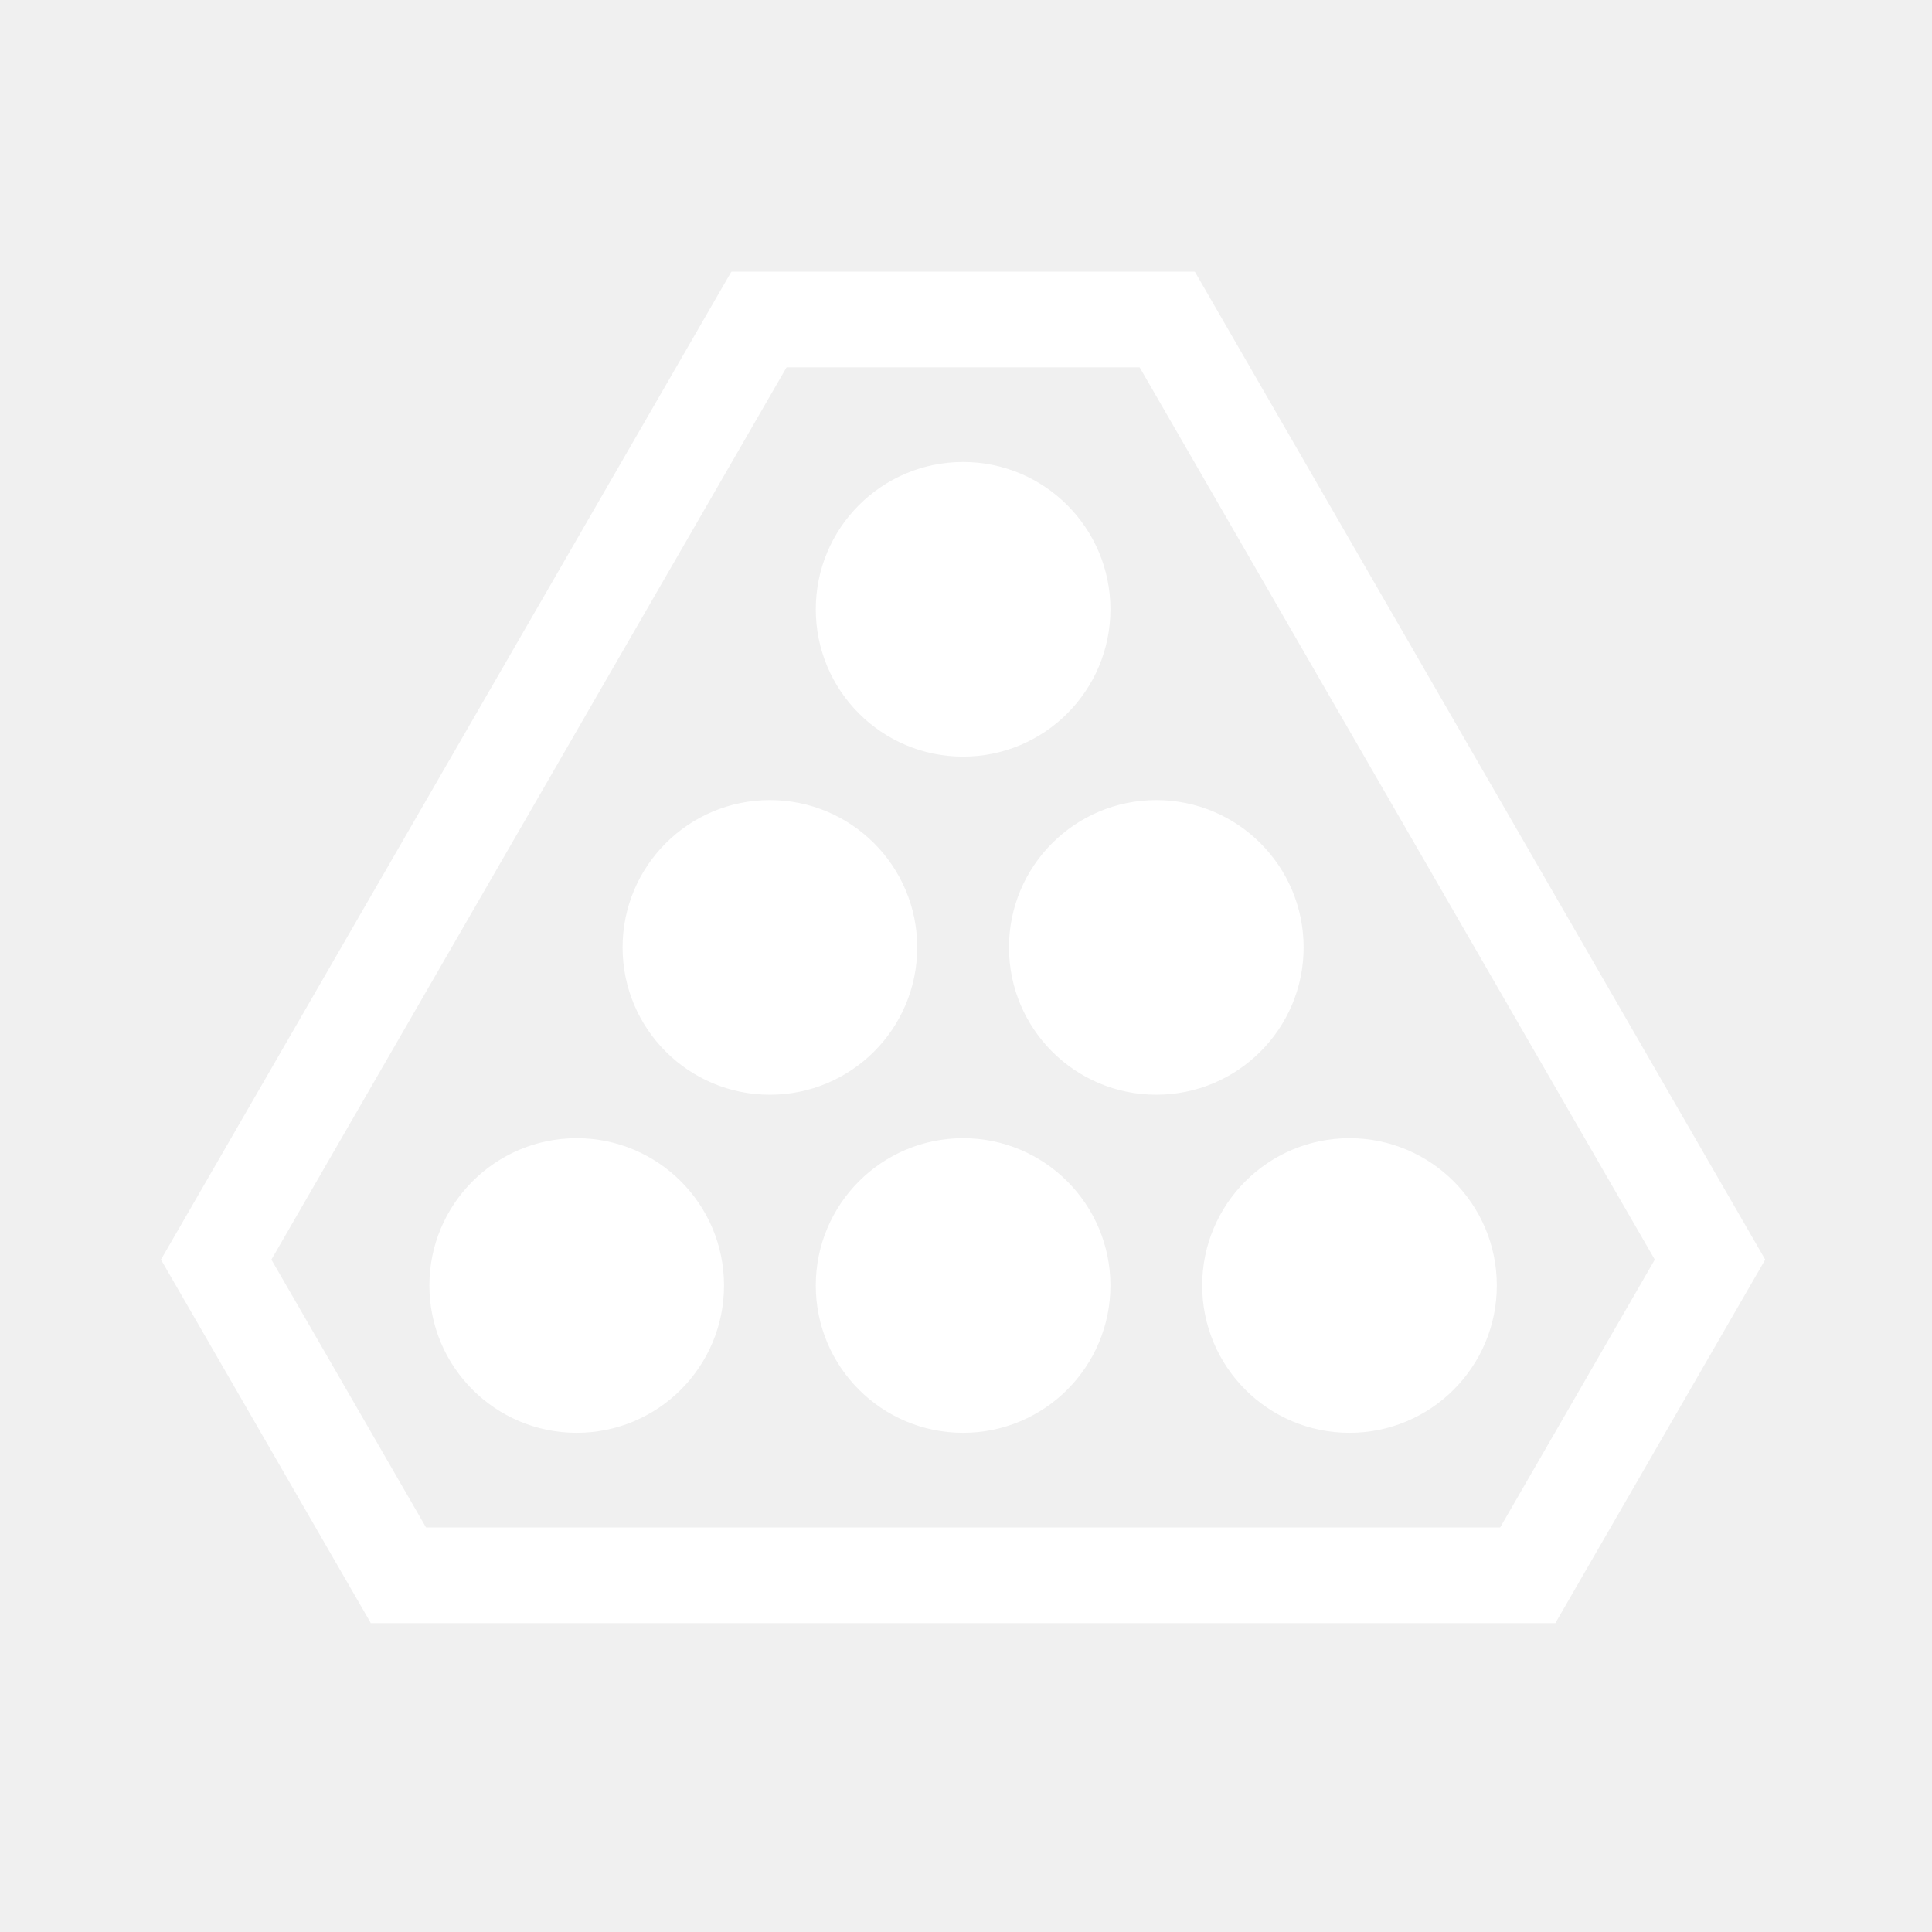
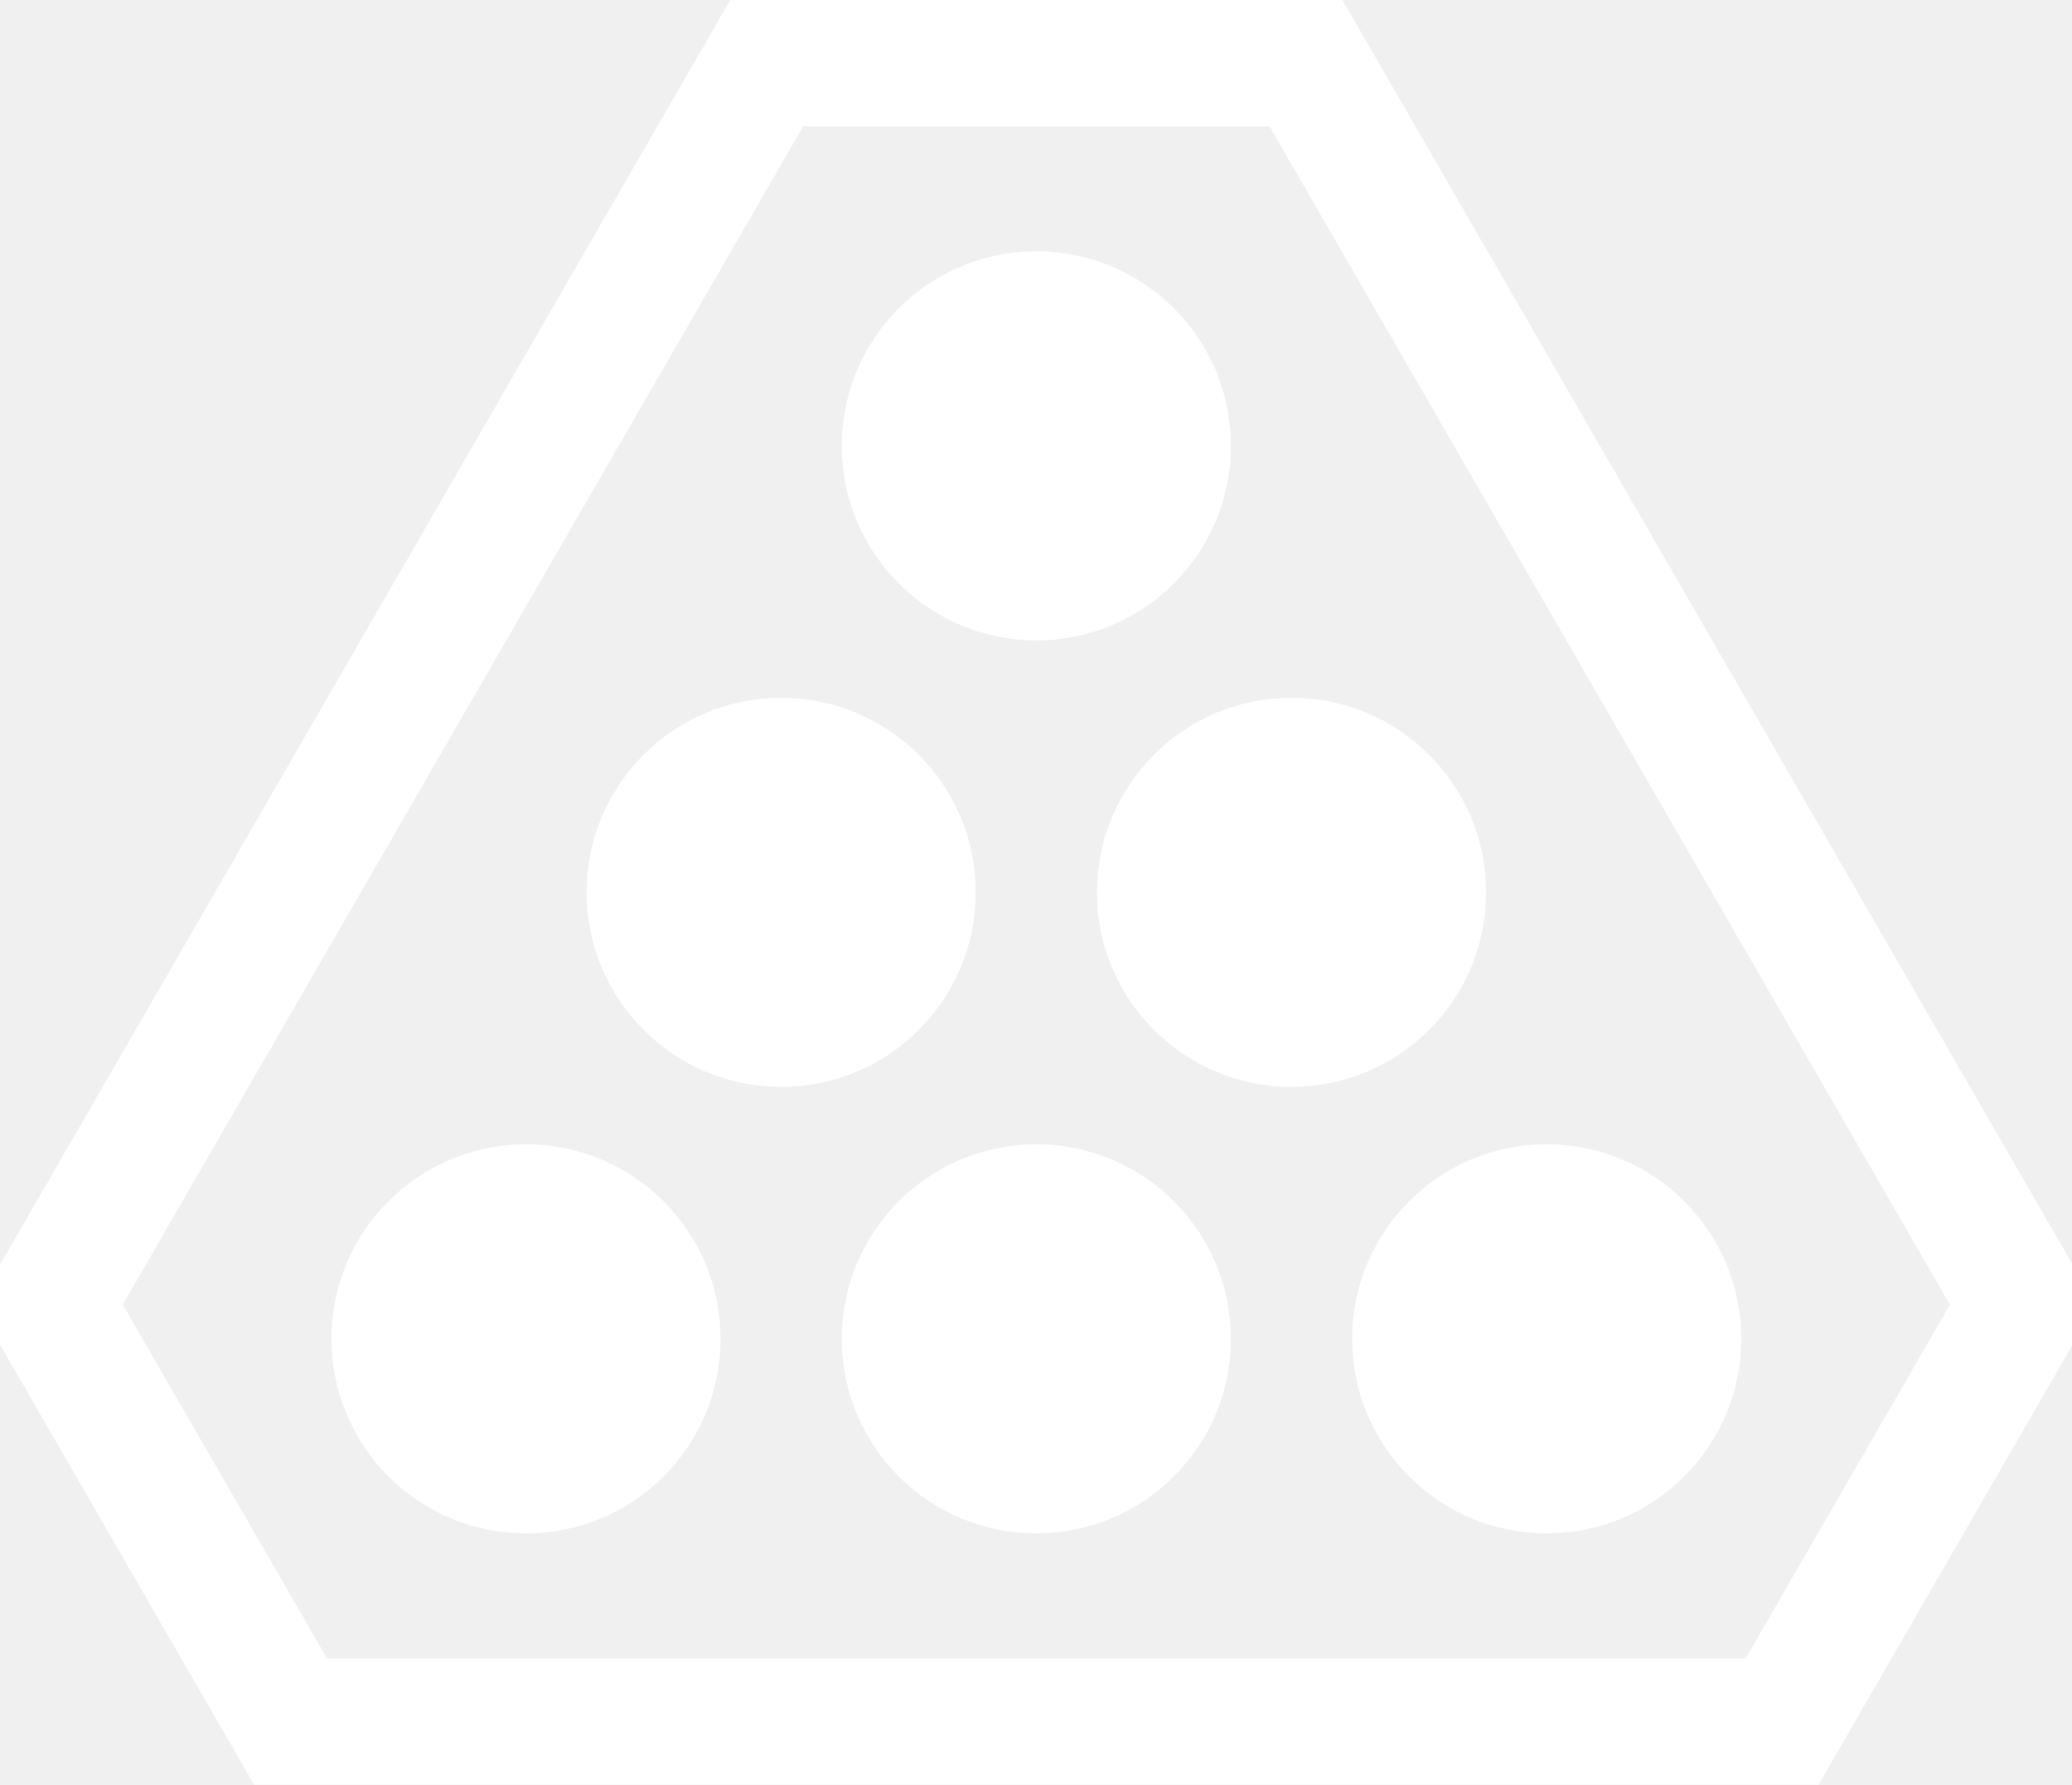
- <svg xmlns="http://www.w3.org/2000/svg" width="2000" height="2000">
+ <svg xmlns="http://www.w3.org/2000/svg" width="1624" height="1399">
  <g>
-     <line fill="none" stroke="#ffffff" stroke-width="5" opacity="0.5" x1="692.996" y1="1161.25" x2="692.996" y2="1161.25" id="svg_3" />
-     <line fill="none" stroke="#ffffff" stroke-width="9" opacity="0.5" x1="803.996" y1="1258.25" x2="803.996" y2="1258.25" id="svg_4" />
-     <line fill="none" stroke="#ffffff" stroke-width="9" opacity="0.5" x1="1105.996" y1="1265.25" x2="1105.996" y2="1265.25" id="svg_5" />
-     <line fill="none" stroke="#ffffff" stroke-width="9" opacity="0.5" x1="1105.996" y1="1265.25" x2="1105.996" y2="1265.25" id="svg_6" />
-     <line fill="none" stroke="#ffffff" stroke-width="9" opacity="0.5" x1="827.996" y1="1437.25" x2="827.996" y2="1437.25" id="svg_7" />
-     <line fill="none" stroke="#ffffff" stroke-width="9" opacity="0.5" x1="663.996" y1="1272.25" x2="663.996" y2="1272.25" id="svg_8" />
-     <rect fill="#ffffff" stroke="#ffffff" stroke-width="9" opacity="0.5" x="732.996" y="995.25" width="0" height="0" id="svg_9" />
-     <rect fill="#ffffff" stroke="#ffffff" stroke-width="9" opacity="0.5" x="933.996" y="1006.25" width="0" height="0" id="svg_10" />
-     <circle id="svg_1" r="150" cy="1330.75" cx="996.996" stroke-linecap="null" stroke-linejoin="null" stroke-dasharray="null" stroke-width="5" stroke="#ffffff" fill="#ffffff" />
-     <circle id="svg_2" r="150" cy="1330.75" cx="1396.996" stroke-linecap="null" stroke-linejoin="null" stroke-dasharray="null" stroke-width="5" stroke="#ffffff" fill="#ffffff" />
-     <circle id="svg_12" r="150" cy="1330.75" cx="596.996" stroke-linecap="null" stroke-linejoin="null" stroke-dasharray="null" stroke-width="5" stroke="#ffffff" fill="#ffffff" />
-     <circle id="svg_13" r="150" cy="980.75" cx="796.996" stroke-linecap="null" stroke-linejoin="null" stroke-dasharray="null" stroke-width="5" stroke="#ffffff" fill="#ffffff" />
-     <circle id="svg_14" r="150" cy="630.75" cx="996.996" stroke-linecap="null" stroke-linejoin="null" stroke-dasharray="null" stroke-width="5" stroke="#ffffff" fill="#ffffff" />
-     <circle id="svg_15" r="150" cy="980.75" cx="1196.996" stroke-linecap="null" stroke-linejoin="null" stroke-dasharray="null" stroke-width="5" stroke="#ffffff" fill="#ffffff" />
-     <line stroke="#ffffff" id="svg_16" y2="1630.75" x2="1560.522" y1="1630.75" x1="433.396" stroke-linecap="square" stroke-linejoin="null" stroke-dasharray="null" stroke-width="99" fill="none" />
-     <line stroke="#ffffff" id="svg_17" y2="330.75" x2="1187.28" y1="330.75" x1="806.646" stroke-linecap="square" stroke-linejoin="null" stroke-dasharray="null" stroke-width="99" fill="none" />
-     <line stroke="#ffffff" transform="rotate(60 1489.289,817.4006) " id="svg_18" y2="817.401" x2="2030.101" y1="817.401" x1="948.476" stroke-linecap="square" stroke-linejoin="null" stroke-dasharray="null" stroke-width="99" fill="none" />
-     <line stroke="#ffffff" transform="rotate(-60 1675.829,1467.412) " id="svg_19" y2="1467.412" x2="1843.546" y1="1467.412" x1="1508.111" stroke-linecap="square" stroke-linejoin="null" stroke-dasharray="null" stroke-width="99" fill="none" />
-     <line stroke="#ffffff" transform="rotate(60 318.0983,1467.301) " id="svg_20" y2="1467.301" x2="485.85" y1="1467.301" x1="150.346" stroke-linecap="square" stroke-linejoin="null" stroke-dasharray="null" stroke-width="99" fill="none" />
-     <line stroke="#ffffff" id="svg_21" transform="rotate(-60 504.716,817.3782) " y2="817.378" x2="1045.413" y1="817.378" x1="-35.981" stroke-linecap="square" stroke-linejoin="null" stroke-dasharray="null" stroke-width="99" fill="none" />
+     <line id="svg_3" y2="880" x2="508.274" y1="880" x1="508.274" opacity="0.5" stroke-width="5" stroke="#ffffff" fill="none" />
+     <line id="svg_4" y2="977" x2="619.274" y1="977" x1="619.274" opacity="0.5" stroke-width="9" stroke="#ffffff" fill="none" />
+     <line id="svg_5" y2="984" x2="921.274" y1="984" x1="921.274" opacity="0.5" stroke-width="9" stroke="#ffffff" fill="none" />
+     <line id="svg_6" y2="984" x2="921.274" y1="984" x1="921.274" opacity="0.5" stroke-width="9" stroke="#ffffff" fill="none" />
+     <line id="svg_7" y2="1156" x2="643.274" y1="1156" x1="643.274" opacity="0.5" stroke-width="9" stroke="#ffffff" fill="none" />
+     <line id="svg_8" y2="991" x2="479.274" y1="991" x1="479.274" opacity="0.5" stroke-width="9" stroke="#ffffff" fill="none" />
+     <rect id="svg_9" height="0" width="0" y="714" x="548.274" opacity="0.5" stroke-width="9" stroke="#ffffff" fill="#ffffff" />
+     <rect id="svg_10" height="0" width="0" y="725" x="749.274" opacity="0.5" stroke-width="9" stroke="#ffffff" fill="#ffffff" />
+     <circle fill="#ffffff" stroke="#ffffff" stroke-width="5" stroke-dasharray="null" stroke-linejoin="null" stroke-linecap="null" cx="812.274" cy="1049.5" r="150" id="svg_1" />
+     <circle fill="#ffffff" stroke="#ffffff" stroke-width="5" stroke-dasharray="null" stroke-linejoin="null" stroke-linecap="null" cx="1212.274" cy="1049.5" r="150" id="svg_2" />
+     <circle fill="#ffffff" stroke="#ffffff" stroke-width="5" stroke-dasharray="null" stroke-linejoin="null" stroke-linecap="null" cx="412.274" cy="1049.5" r="150" id="svg_12" />
+     <circle fill="#ffffff" stroke="#ffffff" stroke-width="5" stroke-dasharray="null" stroke-linejoin="null" stroke-linecap="null" cx="612.274" cy="699.5" r="150" id="svg_13" />
+     <circle fill="#ffffff" stroke="#ffffff" stroke-width="5" stroke-dasharray="null" stroke-linejoin="null" stroke-linecap="null" cx="812.274" cy="349.5" r="150" id="svg_14" />
+     <circle fill="#ffffff" stroke="#ffffff" stroke-width="5" stroke-dasharray="null" stroke-linejoin="null" stroke-linecap="null" cx="1012.274" cy="699.5" r="150" id="svg_15" />
+     <line fill="none" stroke-width="99" stroke-dasharray="null" stroke-linejoin="null" stroke-linecap="square" x1="248.674" y1="1349.5" x2="1375.8" y2="1349.5" id="svg_16" stroke="#ffffff" />
+     <line fill="none" stroke-width="99" stroke-dasharray="null" stroke-linejoin="null" stroke-linecap="square" x1="621.924" y1="49.5" x2="1002.558" y2="49.5" id="svg_17" stroke="#ffffff" />
+     <line fill="none" stroke-width="99" stroke-dasharray="null" stroke-linejoin="null" stroke-linecap="square" x1="763.754" y1="536.151" x2="1845.379" y2="536.151" id="svg_18" transform="rotate(60 1304.566,536.1506) " stroke="#ffffff" />
+     <line fill="none" stroke-width="99" stroke-dasharray="null" stroke-linejoin="null" stroke-linecap="square" x1="1323.389" y1="1186.162" x2="1658.824" y2="1186.162" id="svg_19" transform="rotate(-60 1491.106,1186.162) " stroke="#ffffff" />
+     <line fill="none" stroke-width="99" stroke-dasharray="null" stroke-linejoin="null" stroke-linecap="square" x1="-34.376" y1="1186.051" x2="301.128" y2="1186.051" id="svg_20" transform="rotate(60 133.3761,1186.051) " stroke="#ffffff" />
+     <line fill="none" stroke-width="99" stroke-dasharray="null" stroke-linejoin="null" stroke-linecap="square" x1="-220.704" y1="536.128" x2="860.691" y2="536.128" transform="rotate(-60 319.9938,536.1282) " id="svg_21" stroke="#ffffff" />
  </g>
</svg>
